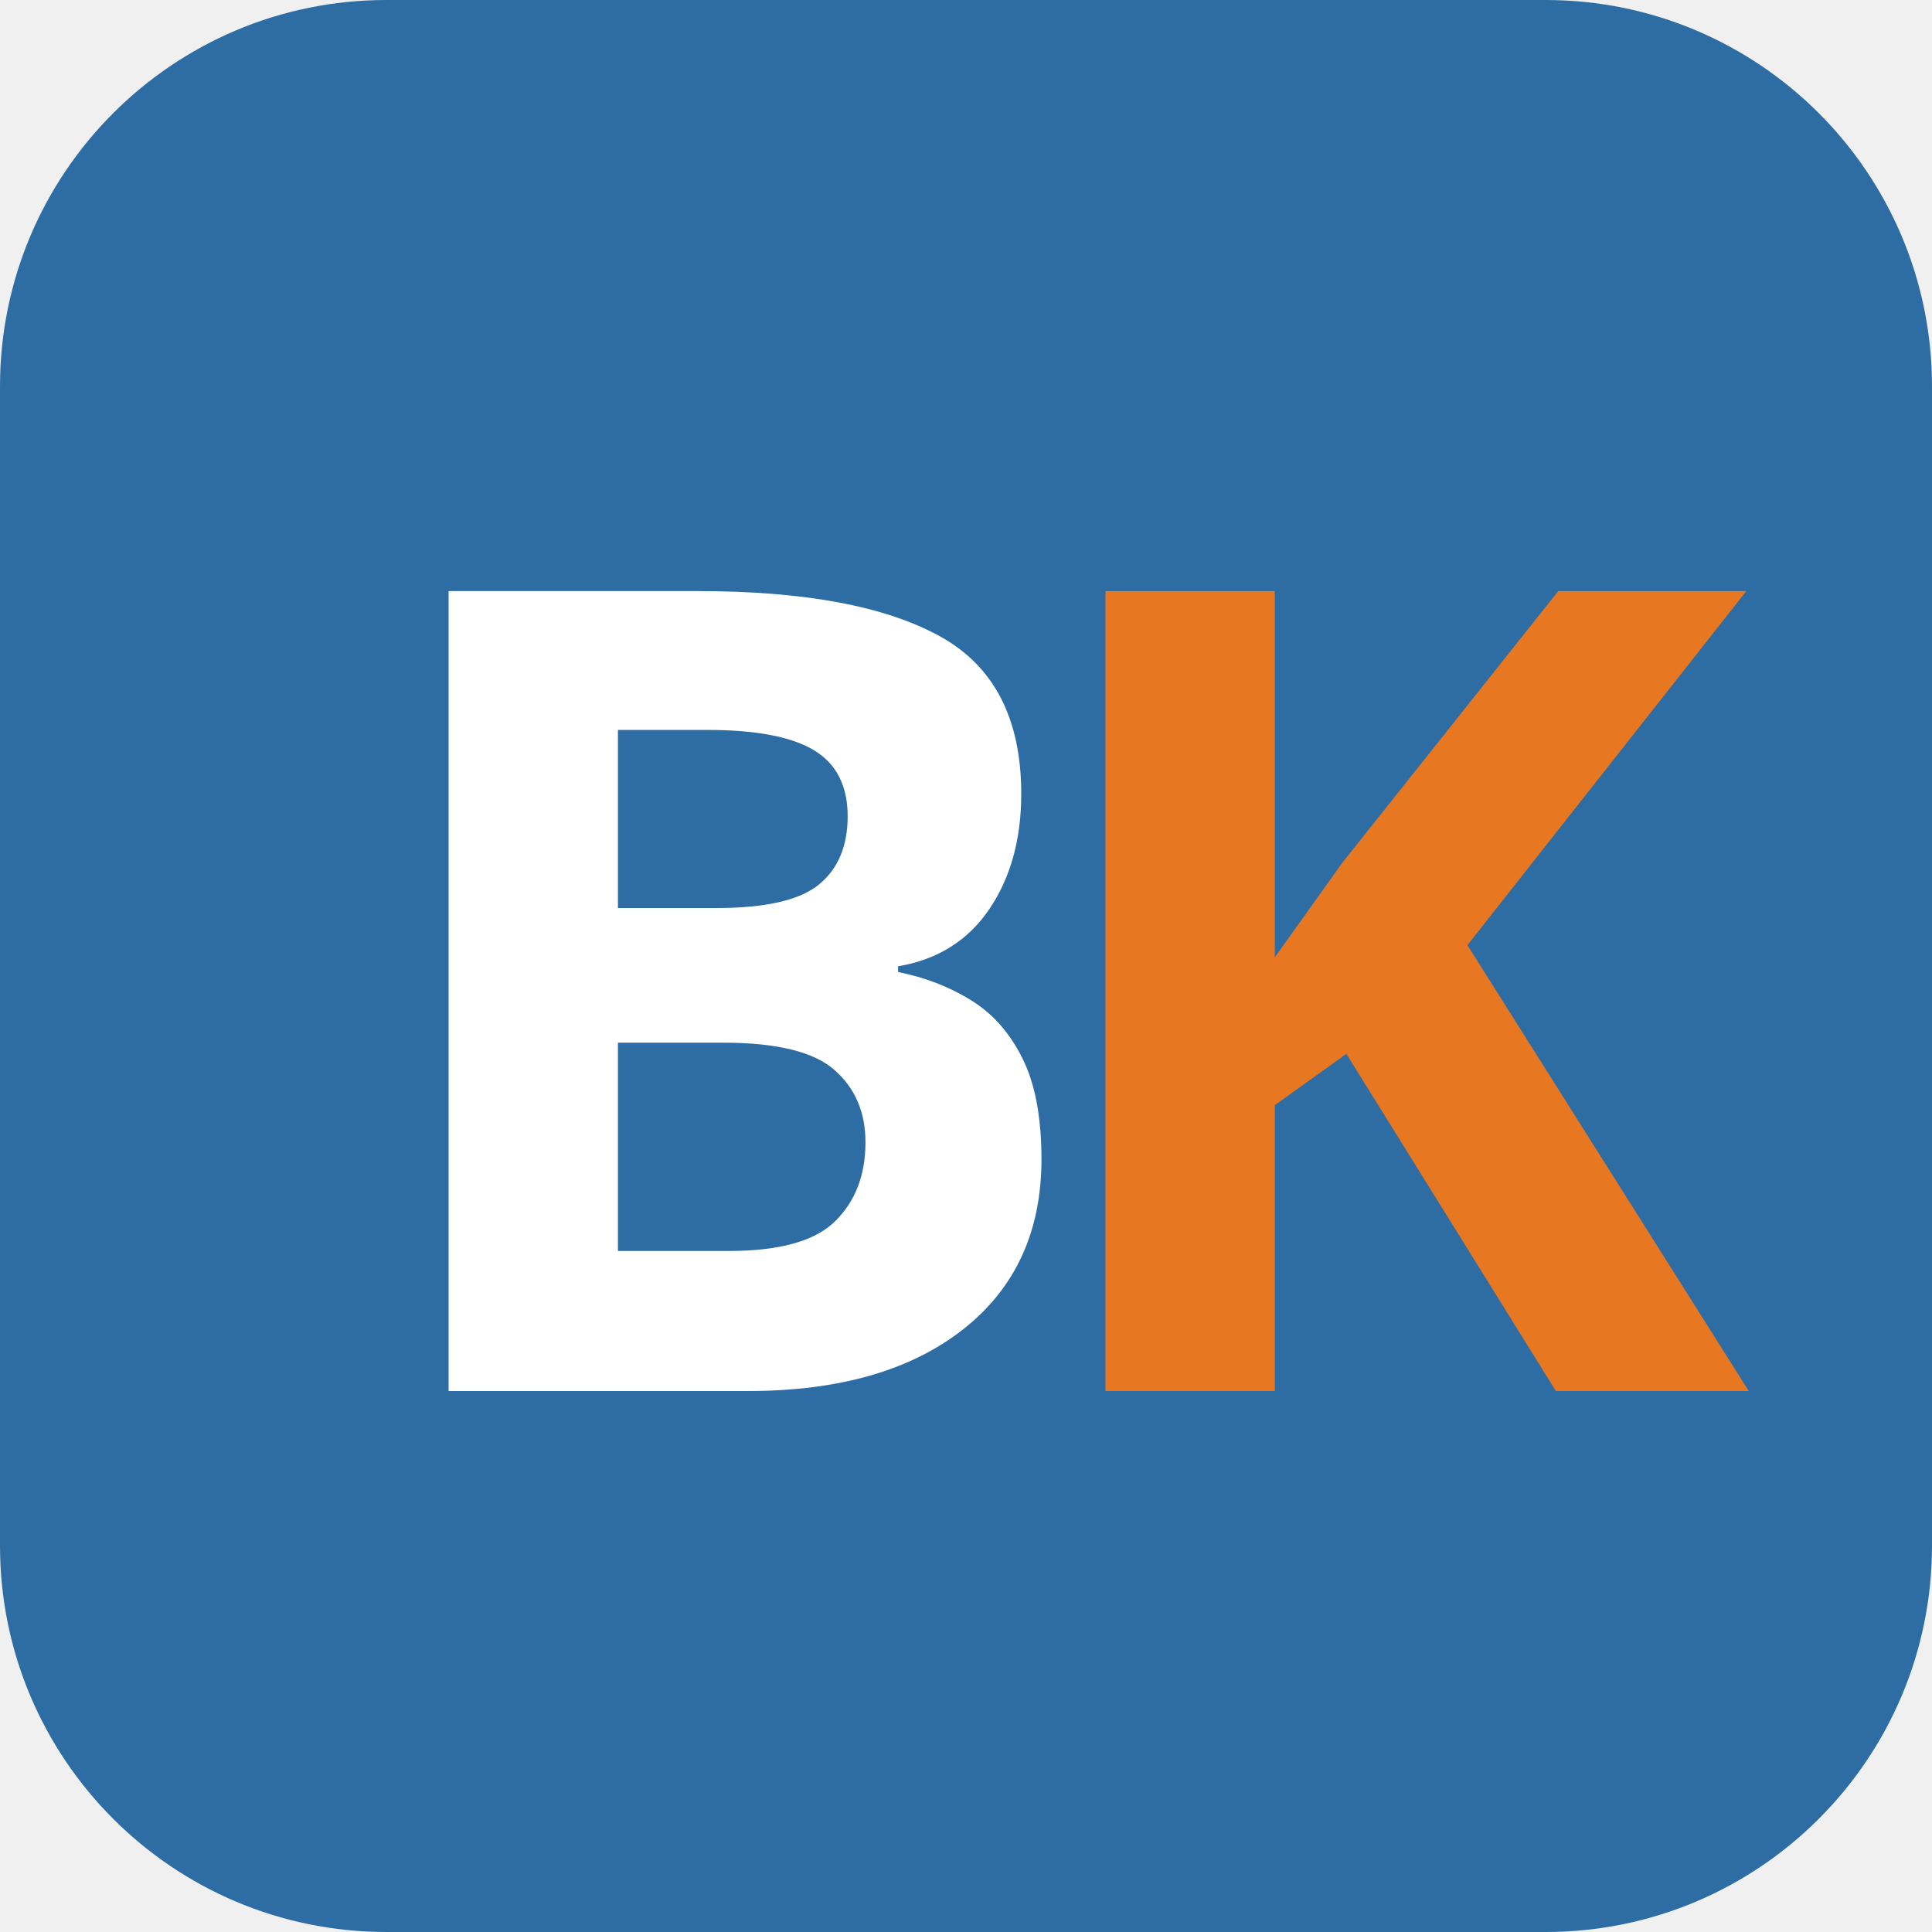
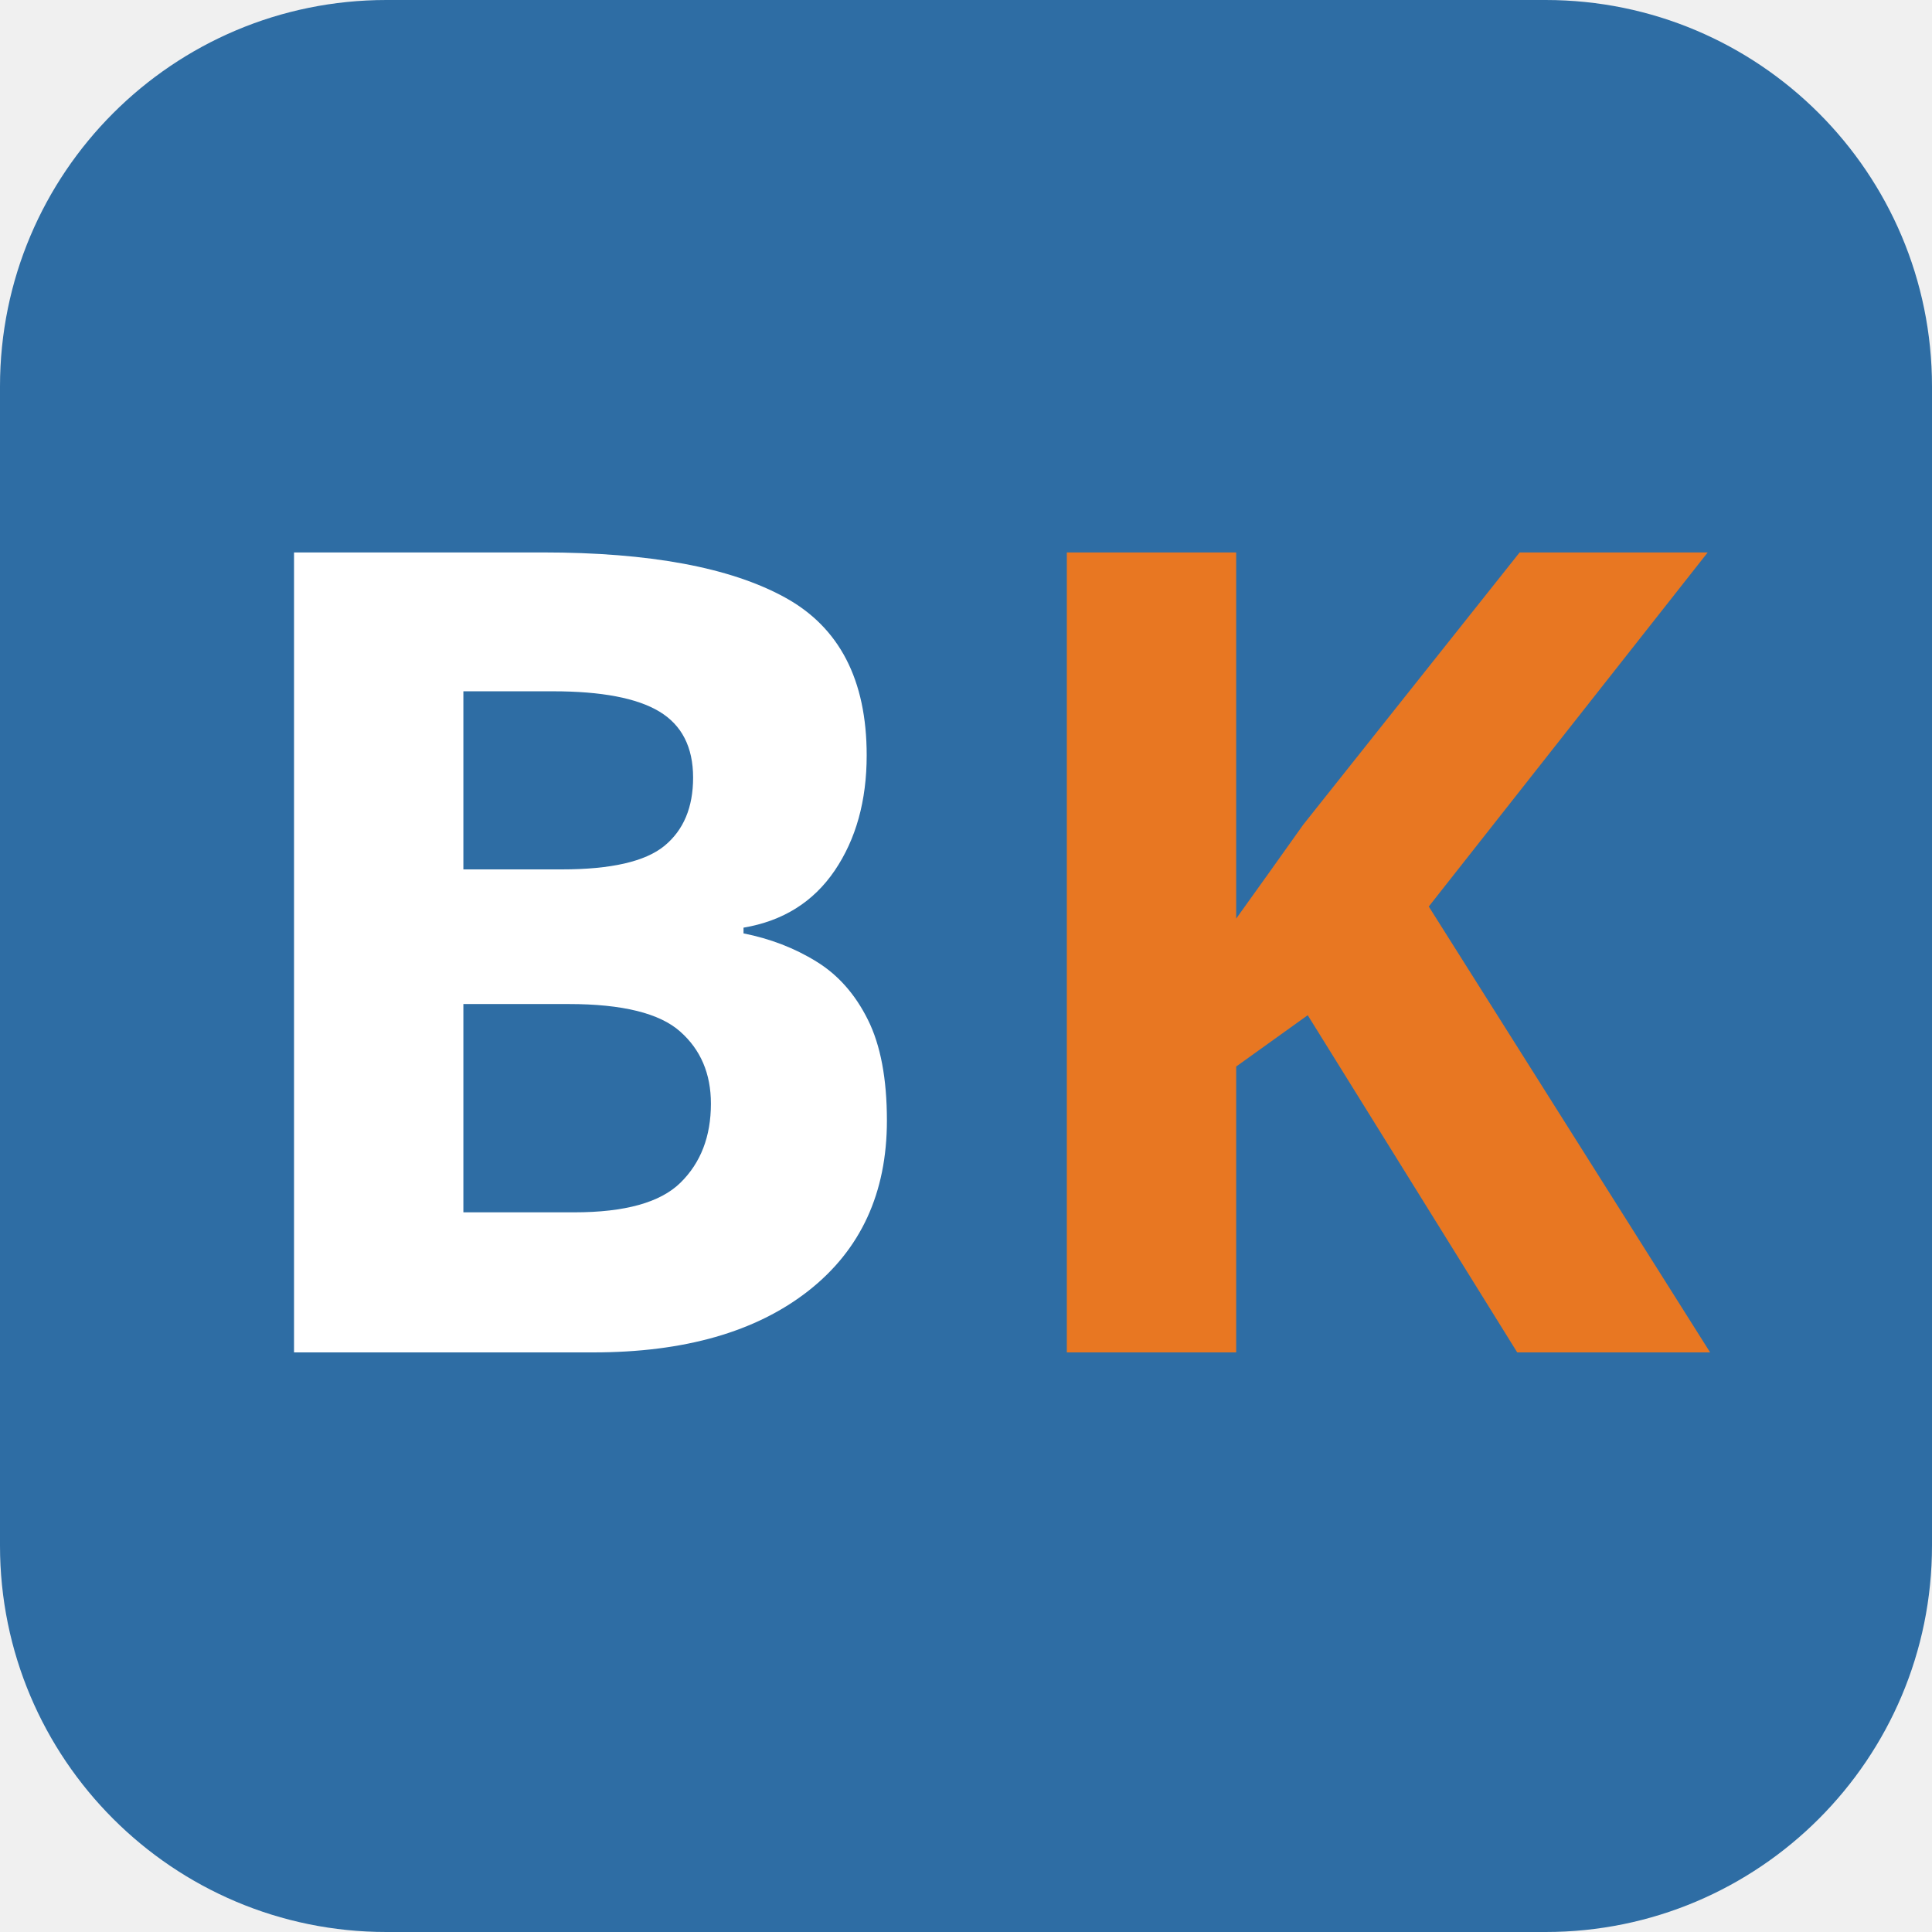
<svg xmlns="http://www.w3.org/2000/svg" viewBox="0 0 100 100">
  <rect width="100" height="100" rx="20" fill="#2E6DA4" />
-   <text x="18" y="72" font-family="Arial Black" font-weight="900" font-size="58" fill="#ffffff">B</text>
-   <text x="52" y="72" font-family="Arial Black" font-weight="900" font-size="58" fill="#E87722">K</text>
+   <text x="10" y="70" font-family="Arial Black" font-weight="900" font-size="58" fill="#ffffff">B</text>
+   <text x="50" y="70" font-family="Arial Black" font-weight="900" font-size="58" fill="#E87722">K</text>
</svg>
